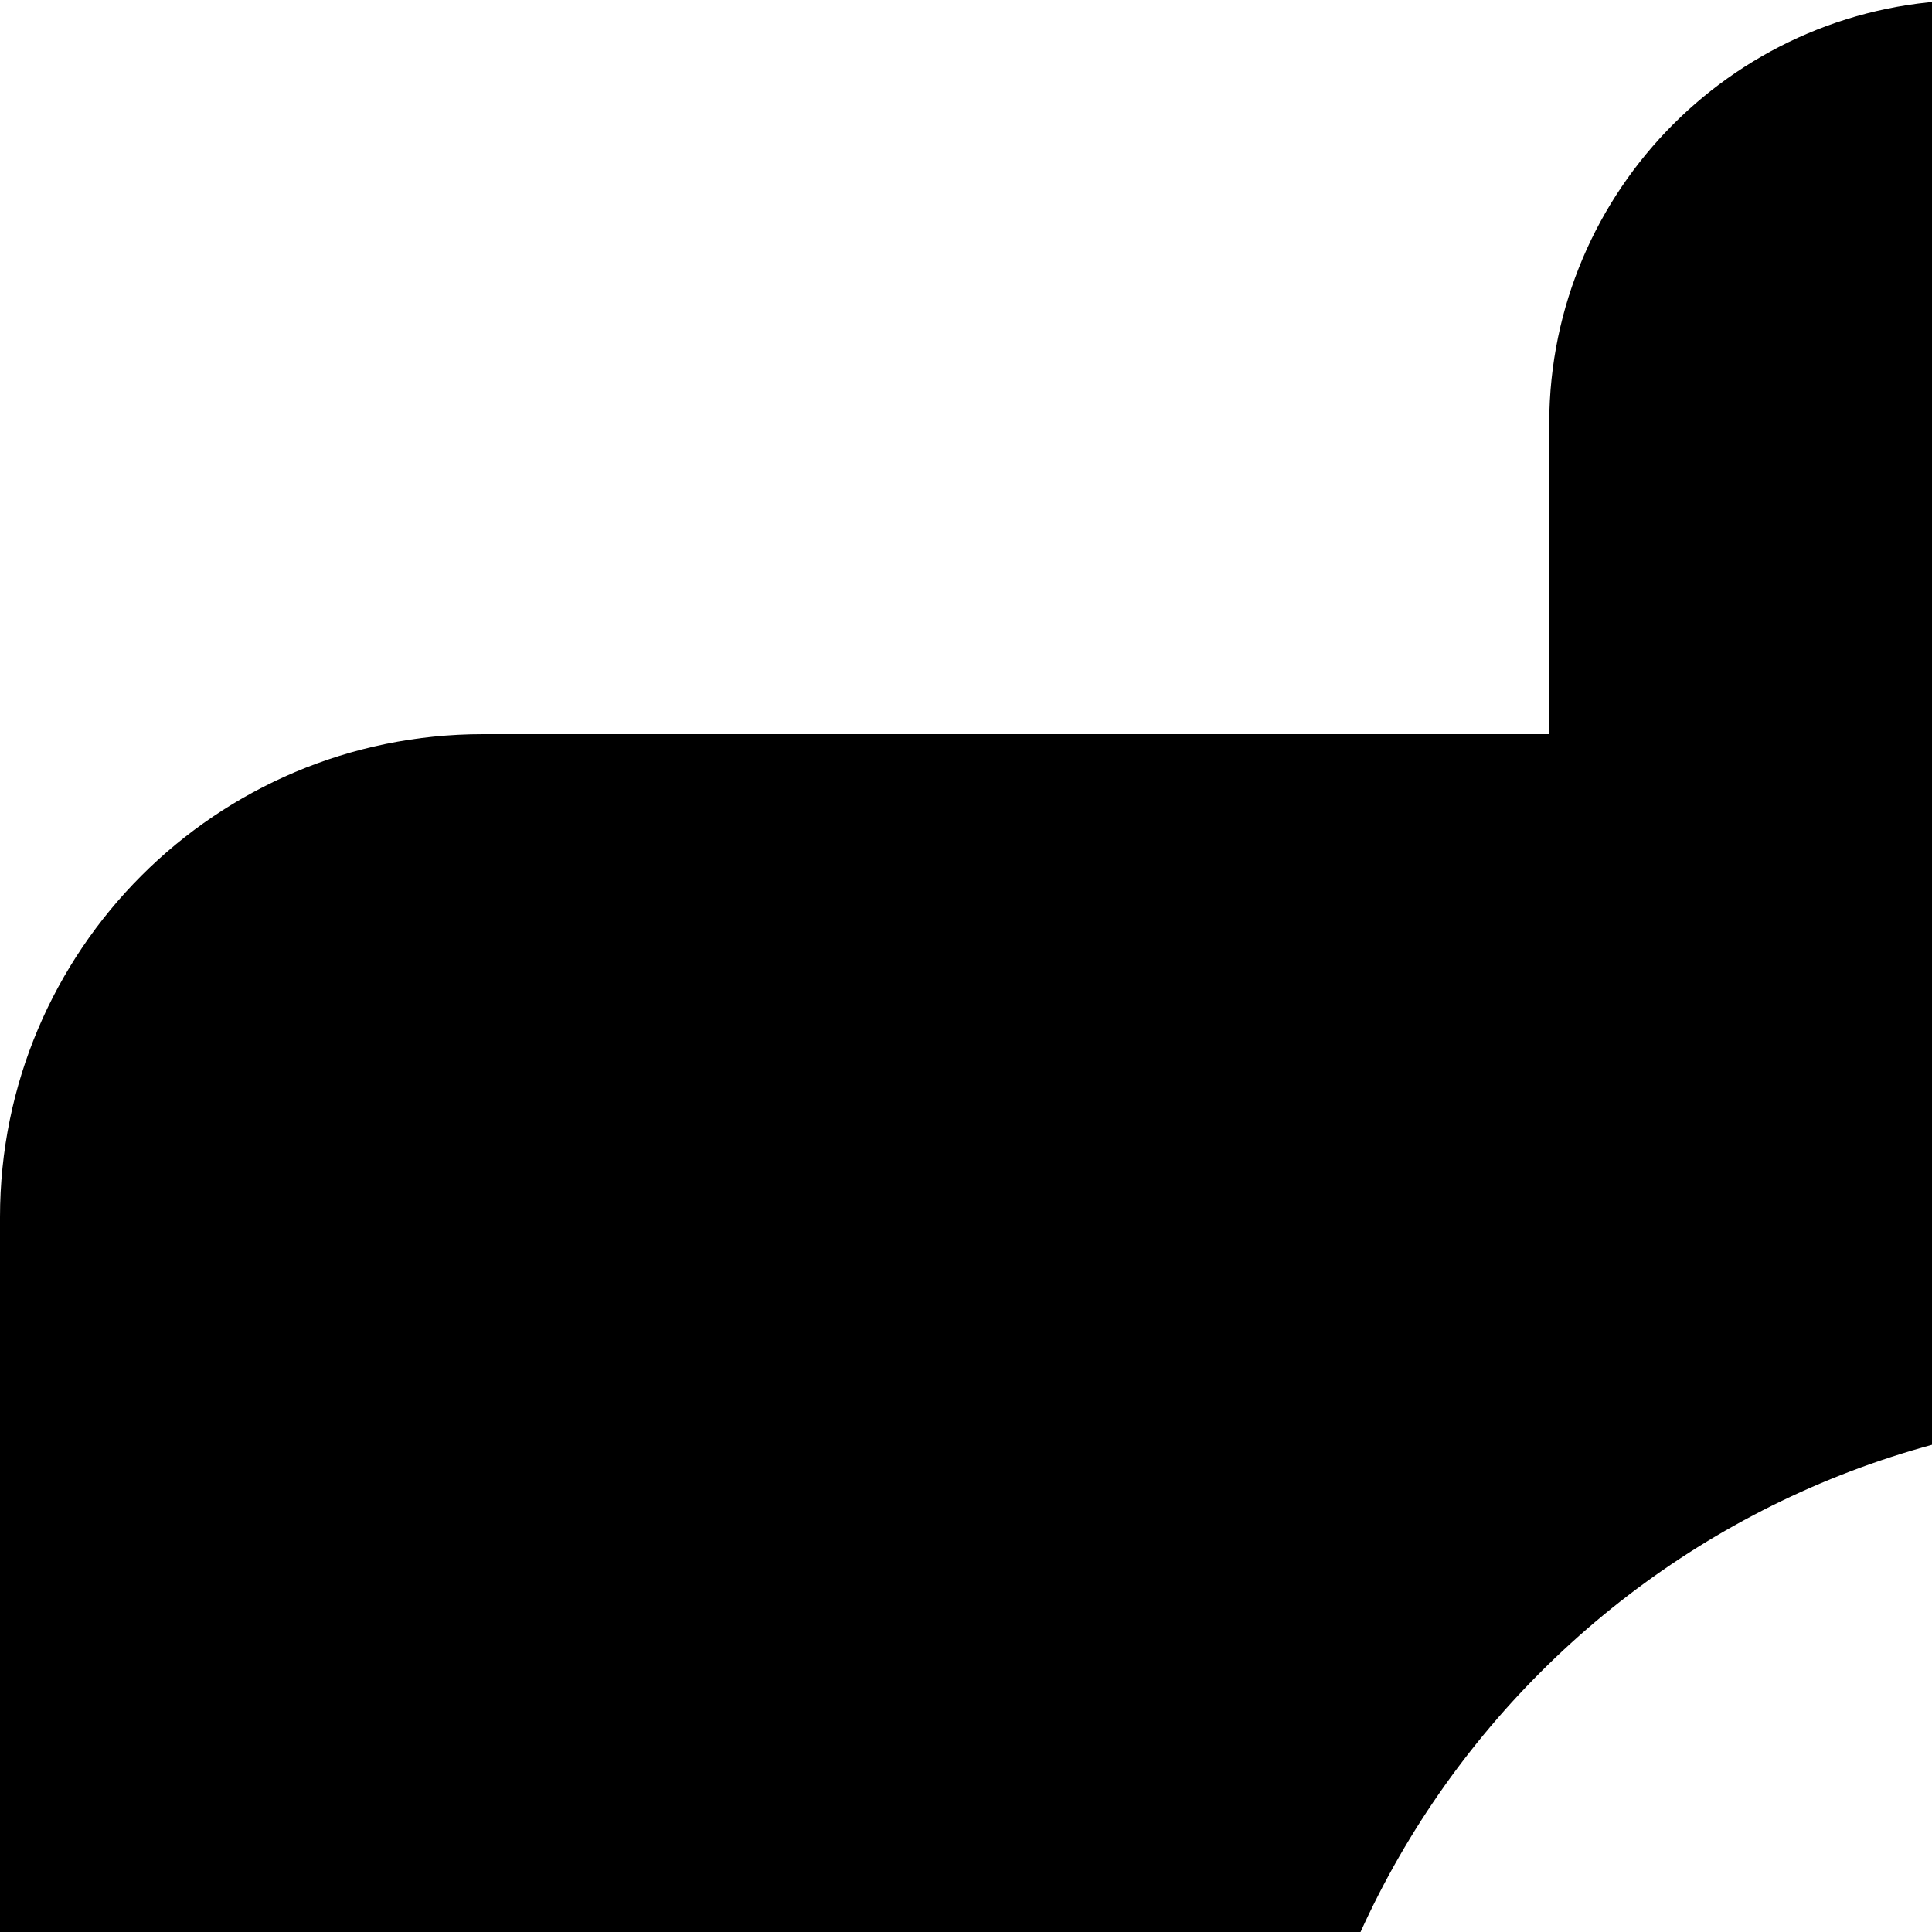
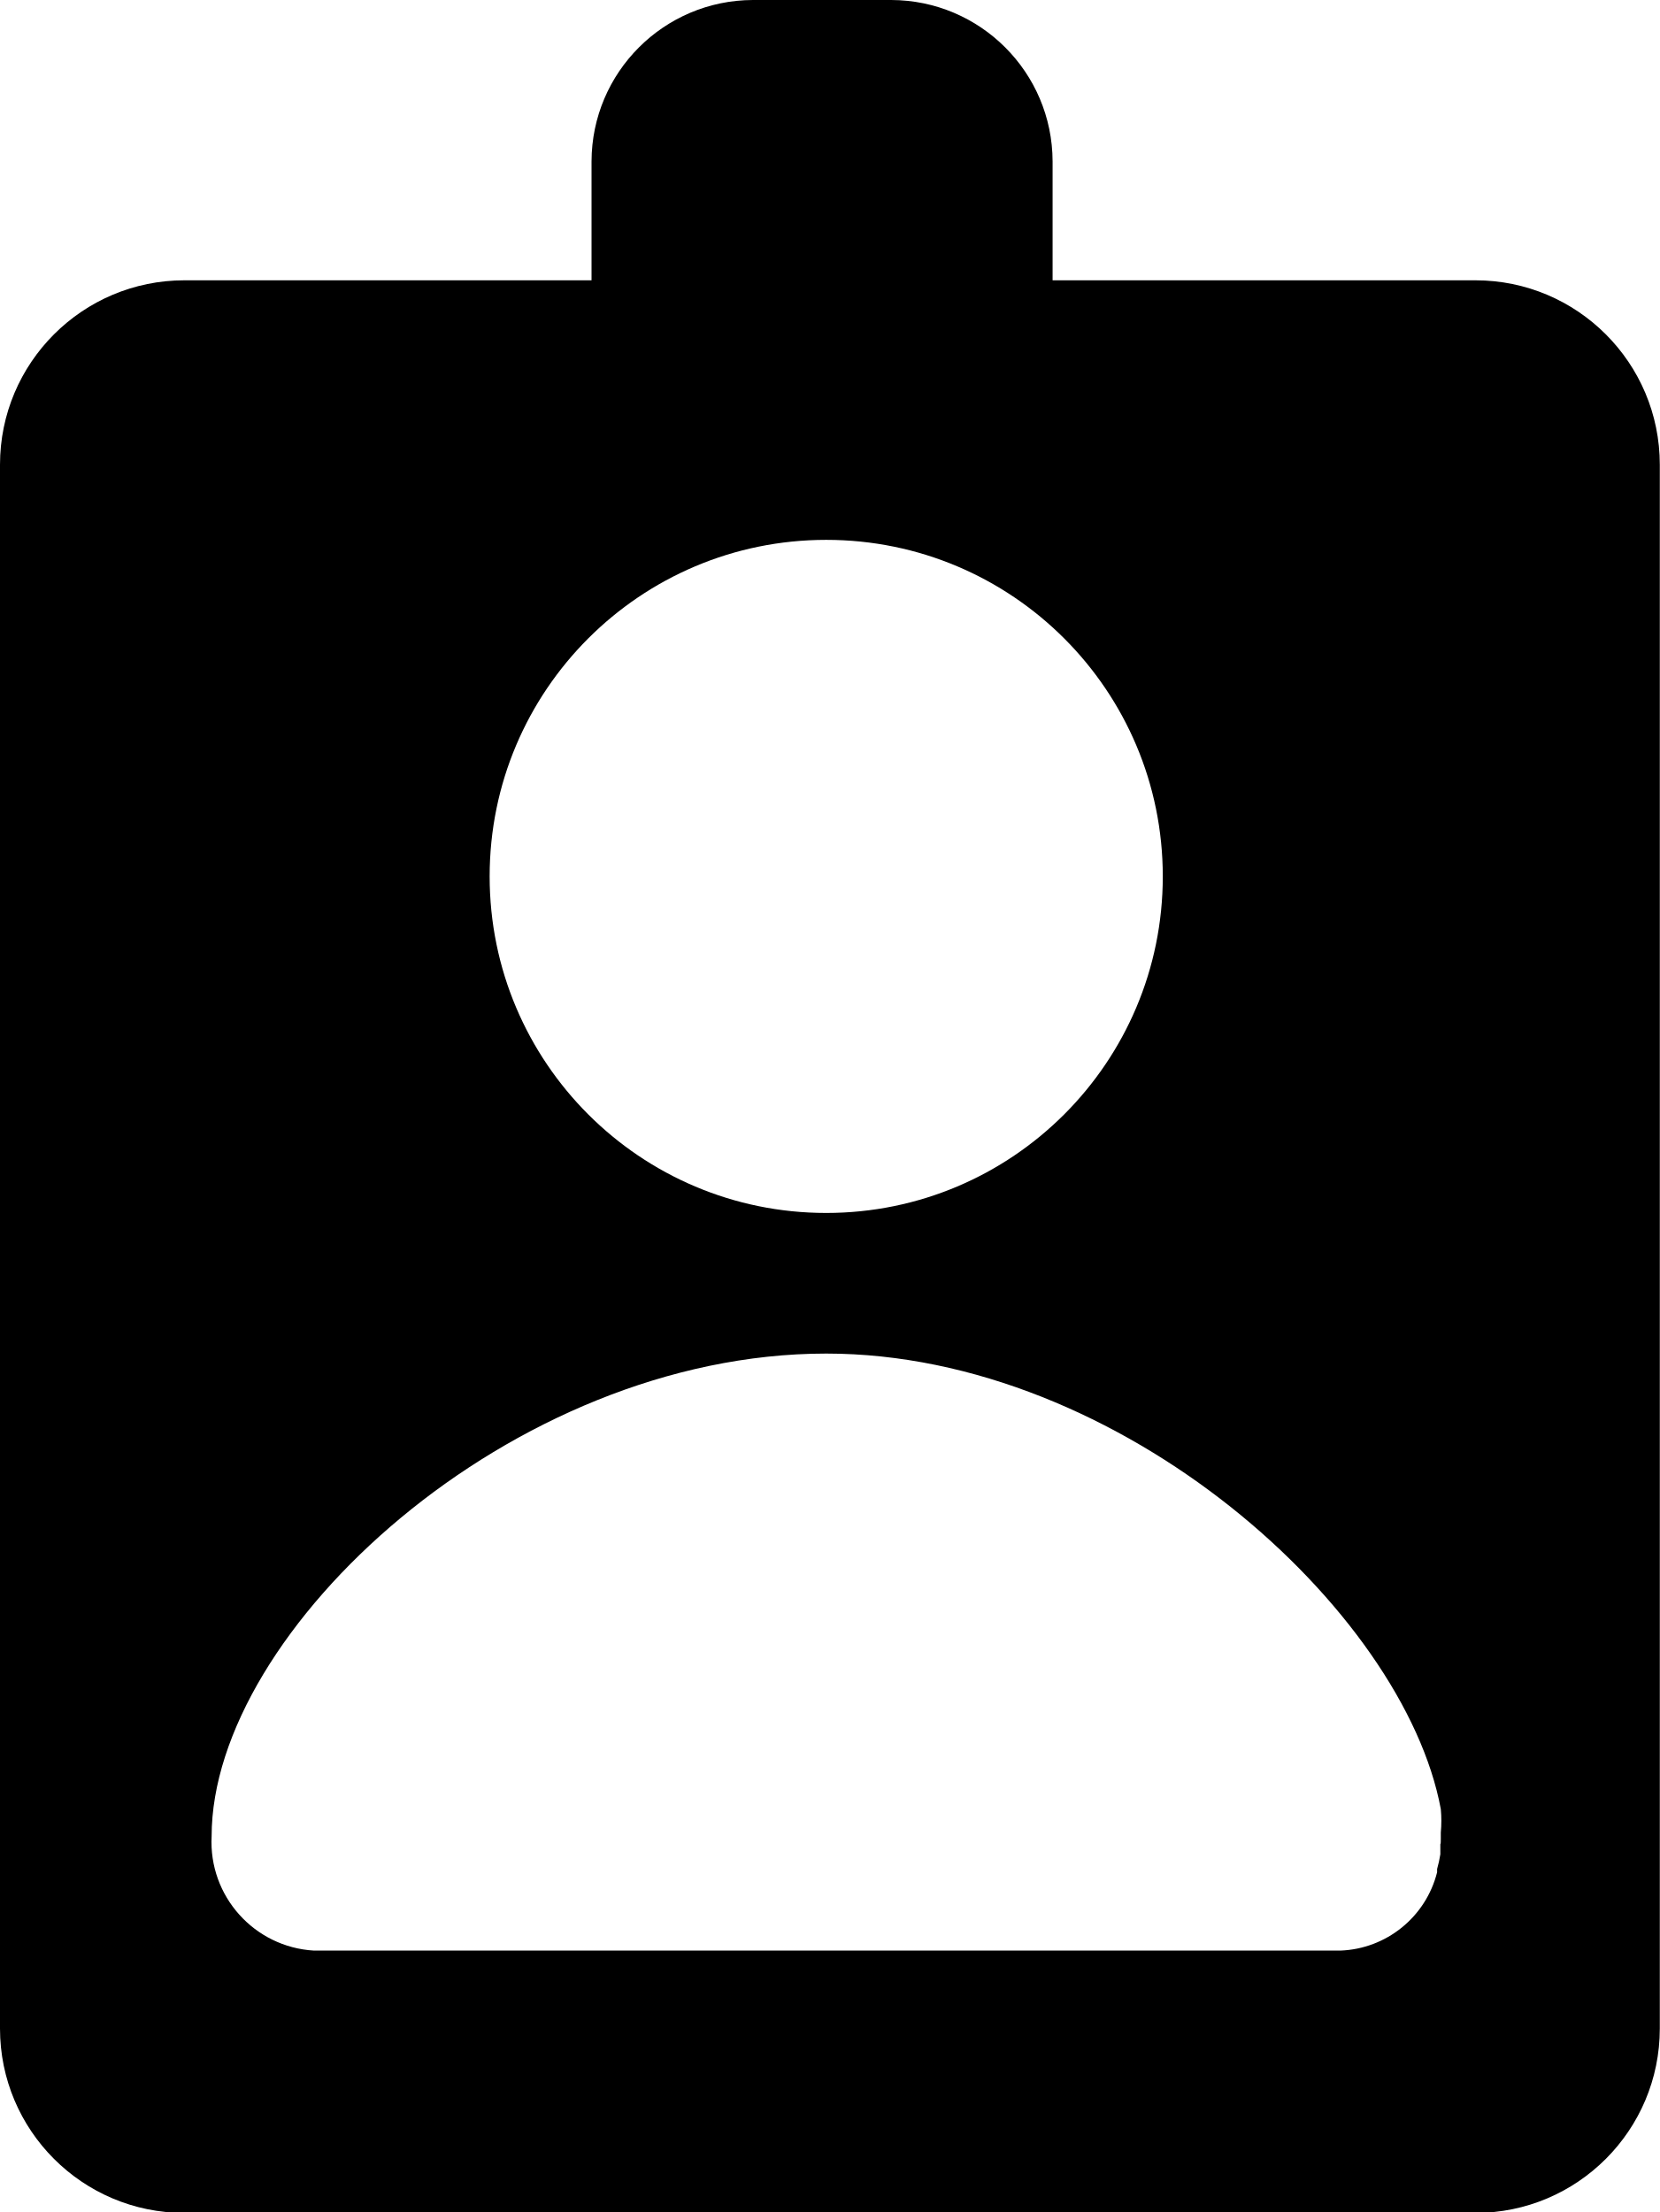
- <svg xmlns="http://www.w3.org/2000/svg" width="16" height="16">
-   <path d="M32,6.08H22.83V3.5A3.51,3.51,0,0,0,19.33,0h-3a3.51,3.51,0,0,0-3.5,3.5V6.08H4a4,4,0,0,0-4,4V44a4,4,0,0,0,4,4H32a4,4,0,0,0,4-4V10.08A4,4,0,0,0,32,6.08ZM17.92,11.71a7.3,7.3,0,1,1-7.3,7.3A7.3,7.3,0,0,1,17.92,11.71ZM31.24,40v.13s0,.06,0,.09a2.67,2.67,0,0,1-.07.32l0,.07a2.25,2.25,0,0,1-2.1,1.7H6.81a2.36,2.36,0,0,1-2.22-2.48v0c0-4.46,6.5-10.47,13.33-10.47,6.41,0,12.53,5.57,13.33,9.88a2.77,2.77,0,0,1,0,.51s0,.08,0,.13S31.25,40,31.24,40Z" />
+ <svg xmlns="http://www.w3.org/2000/svg" viewBox="0 0 36 47.98">
+   <g id="Layer_2" data-name="Layer 2">
+     <g id="Layer_1-2" data-name="Layer 1">
+       <path d="M32,6.08H22.83V3.5A3.51,3.51,0,0,0,19.33,0h-3a3.51,3.51,0,0,0-3.5,3.5V6.08H4a4,4,0,0,0-4,4V44a4,4,0,0,0,4,4H32a4,4,0,0,0,4-4V10.08A4,4,0,0,0,32,6.08ZM17.92,11.71a7.3,7.3,0,1,1-7.3,7.3A7.3,7.3,0,0,1,17.92,11.71ZM31.24,40v.13s0,.06,0,.09a2.67,2.67,0,0,1-.07.32l0,.07a2.25,2.25,0,0,1-2.1,1.7H6.81a2.36,2.36,0,0,1-2.22-2.48v0c0-4.46,6.5-10.47,13.33-10.47,6.41,0,12.53,5.57,13.33,9.88a2.77,2.77,0,0,1,0,.51s0,.08,0,.13S31.25,40,31.24,40Z" />
+     </g>
+   </g>
</svg>
